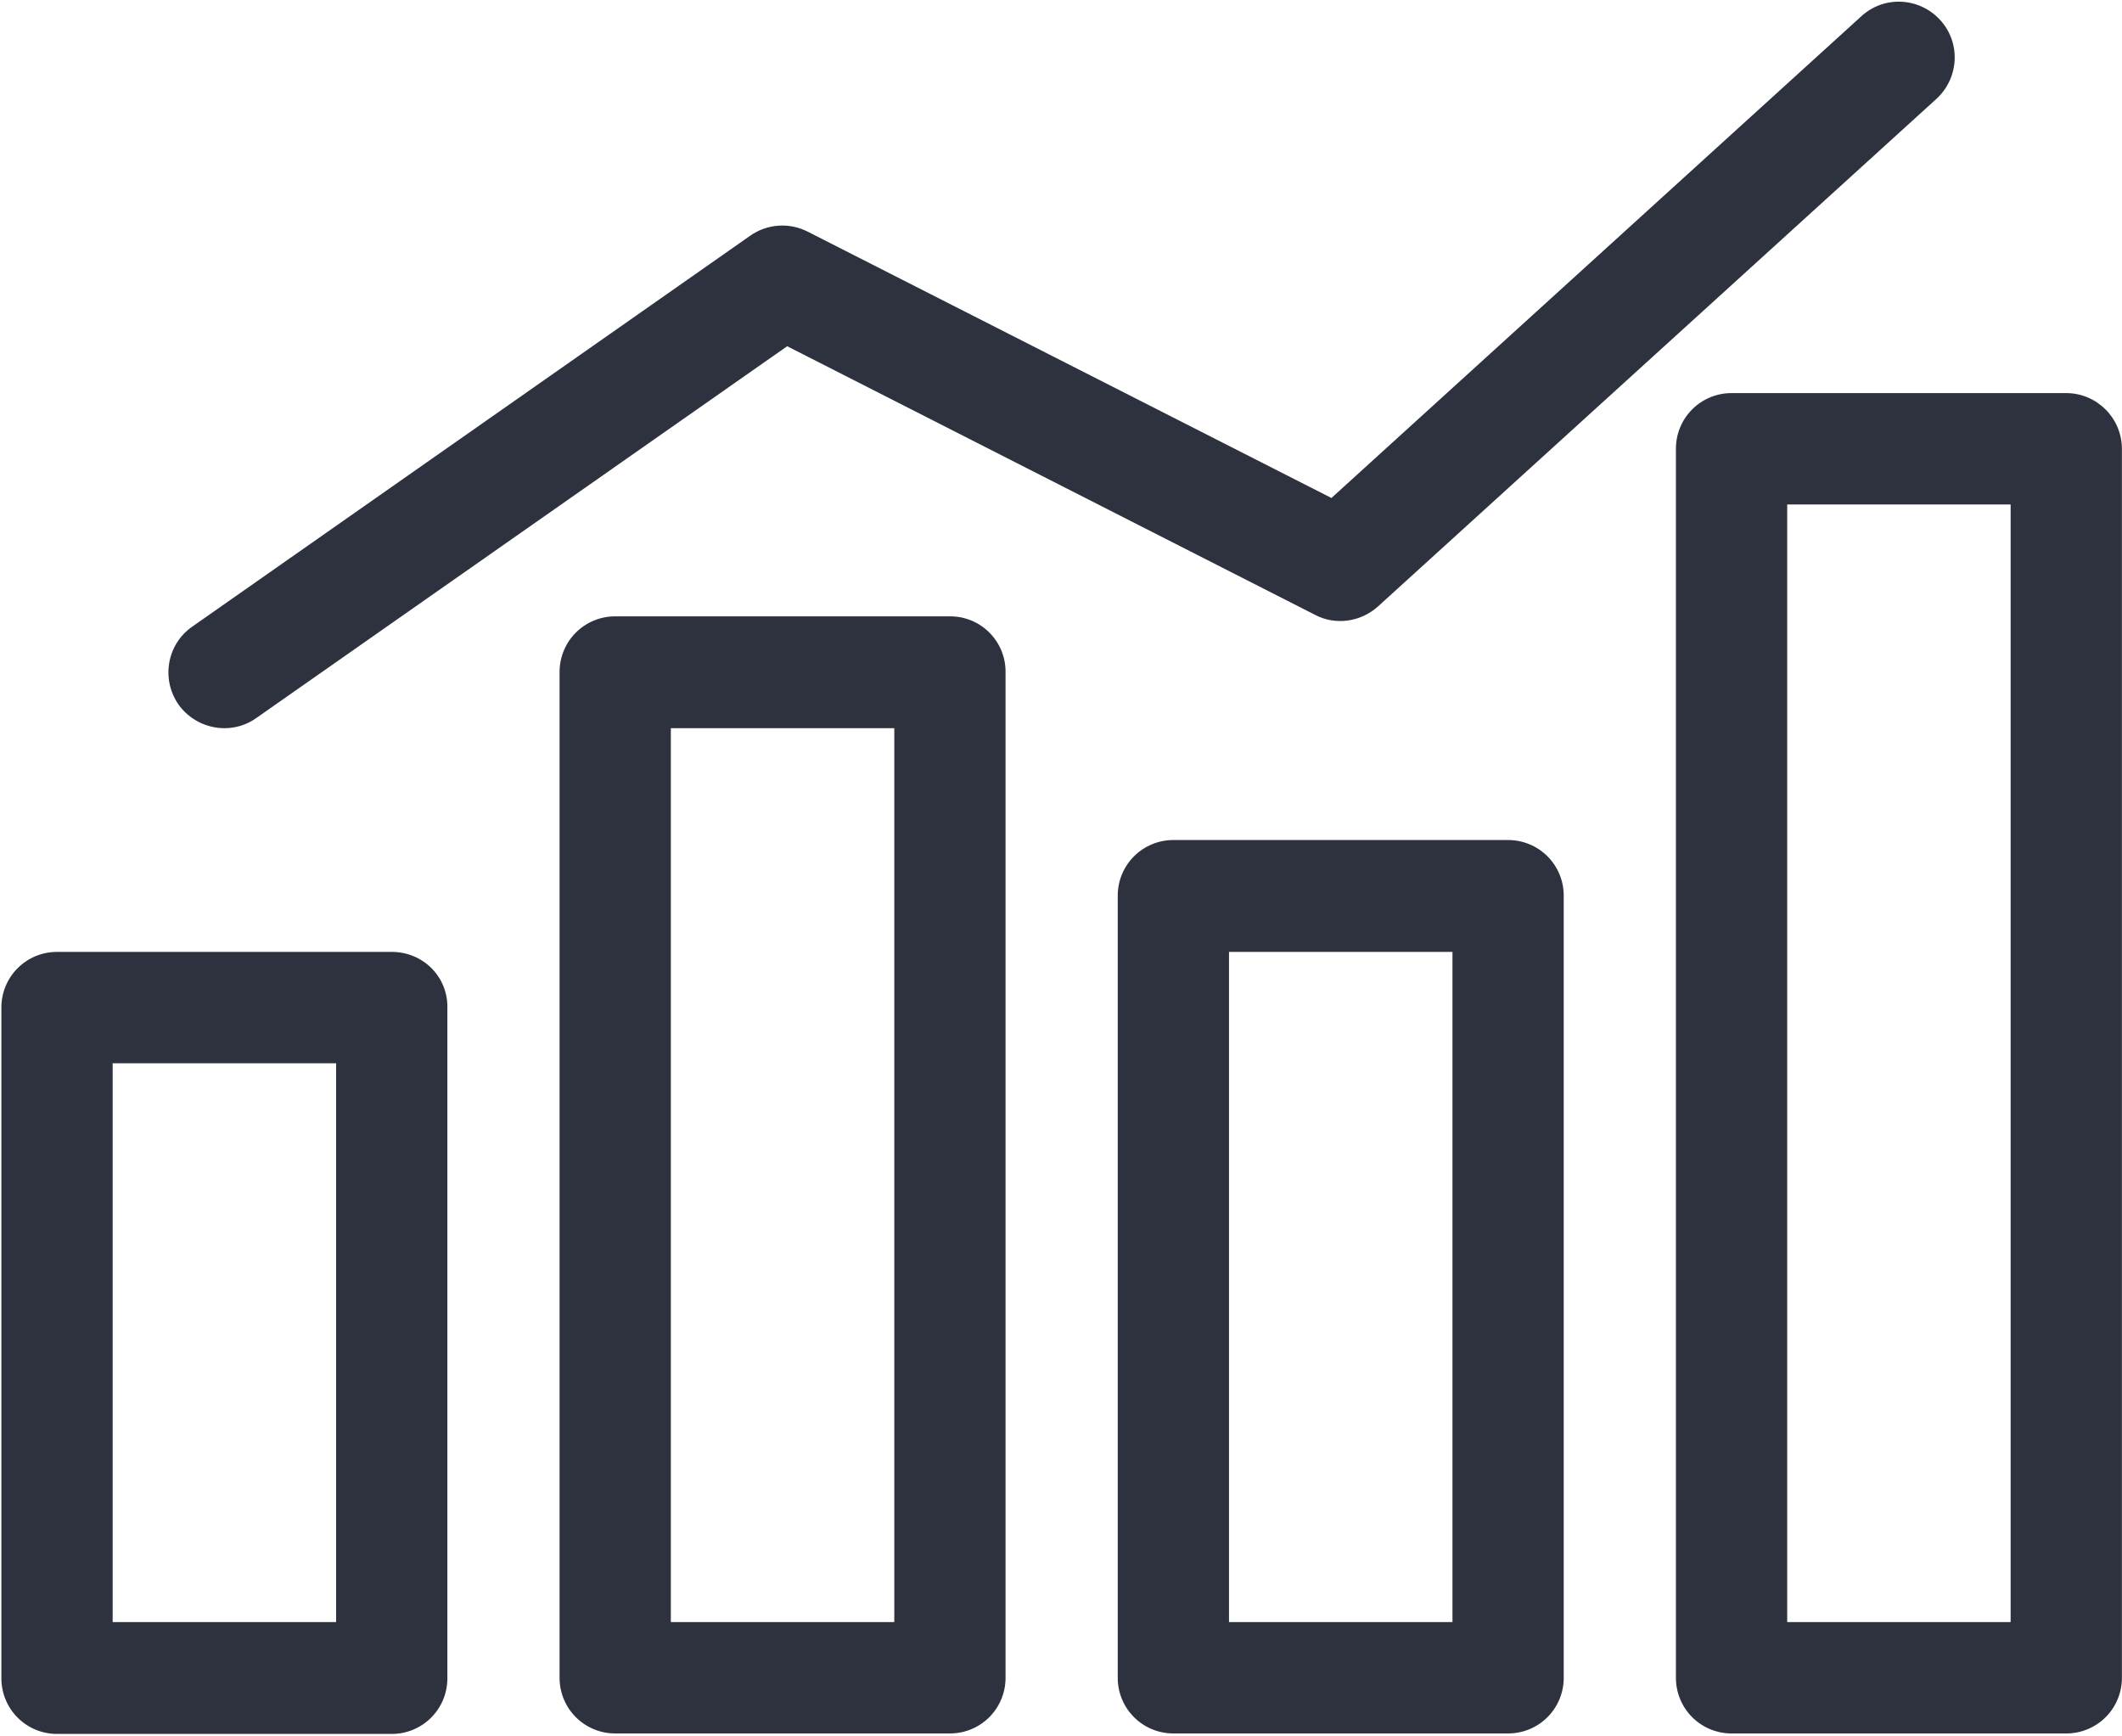
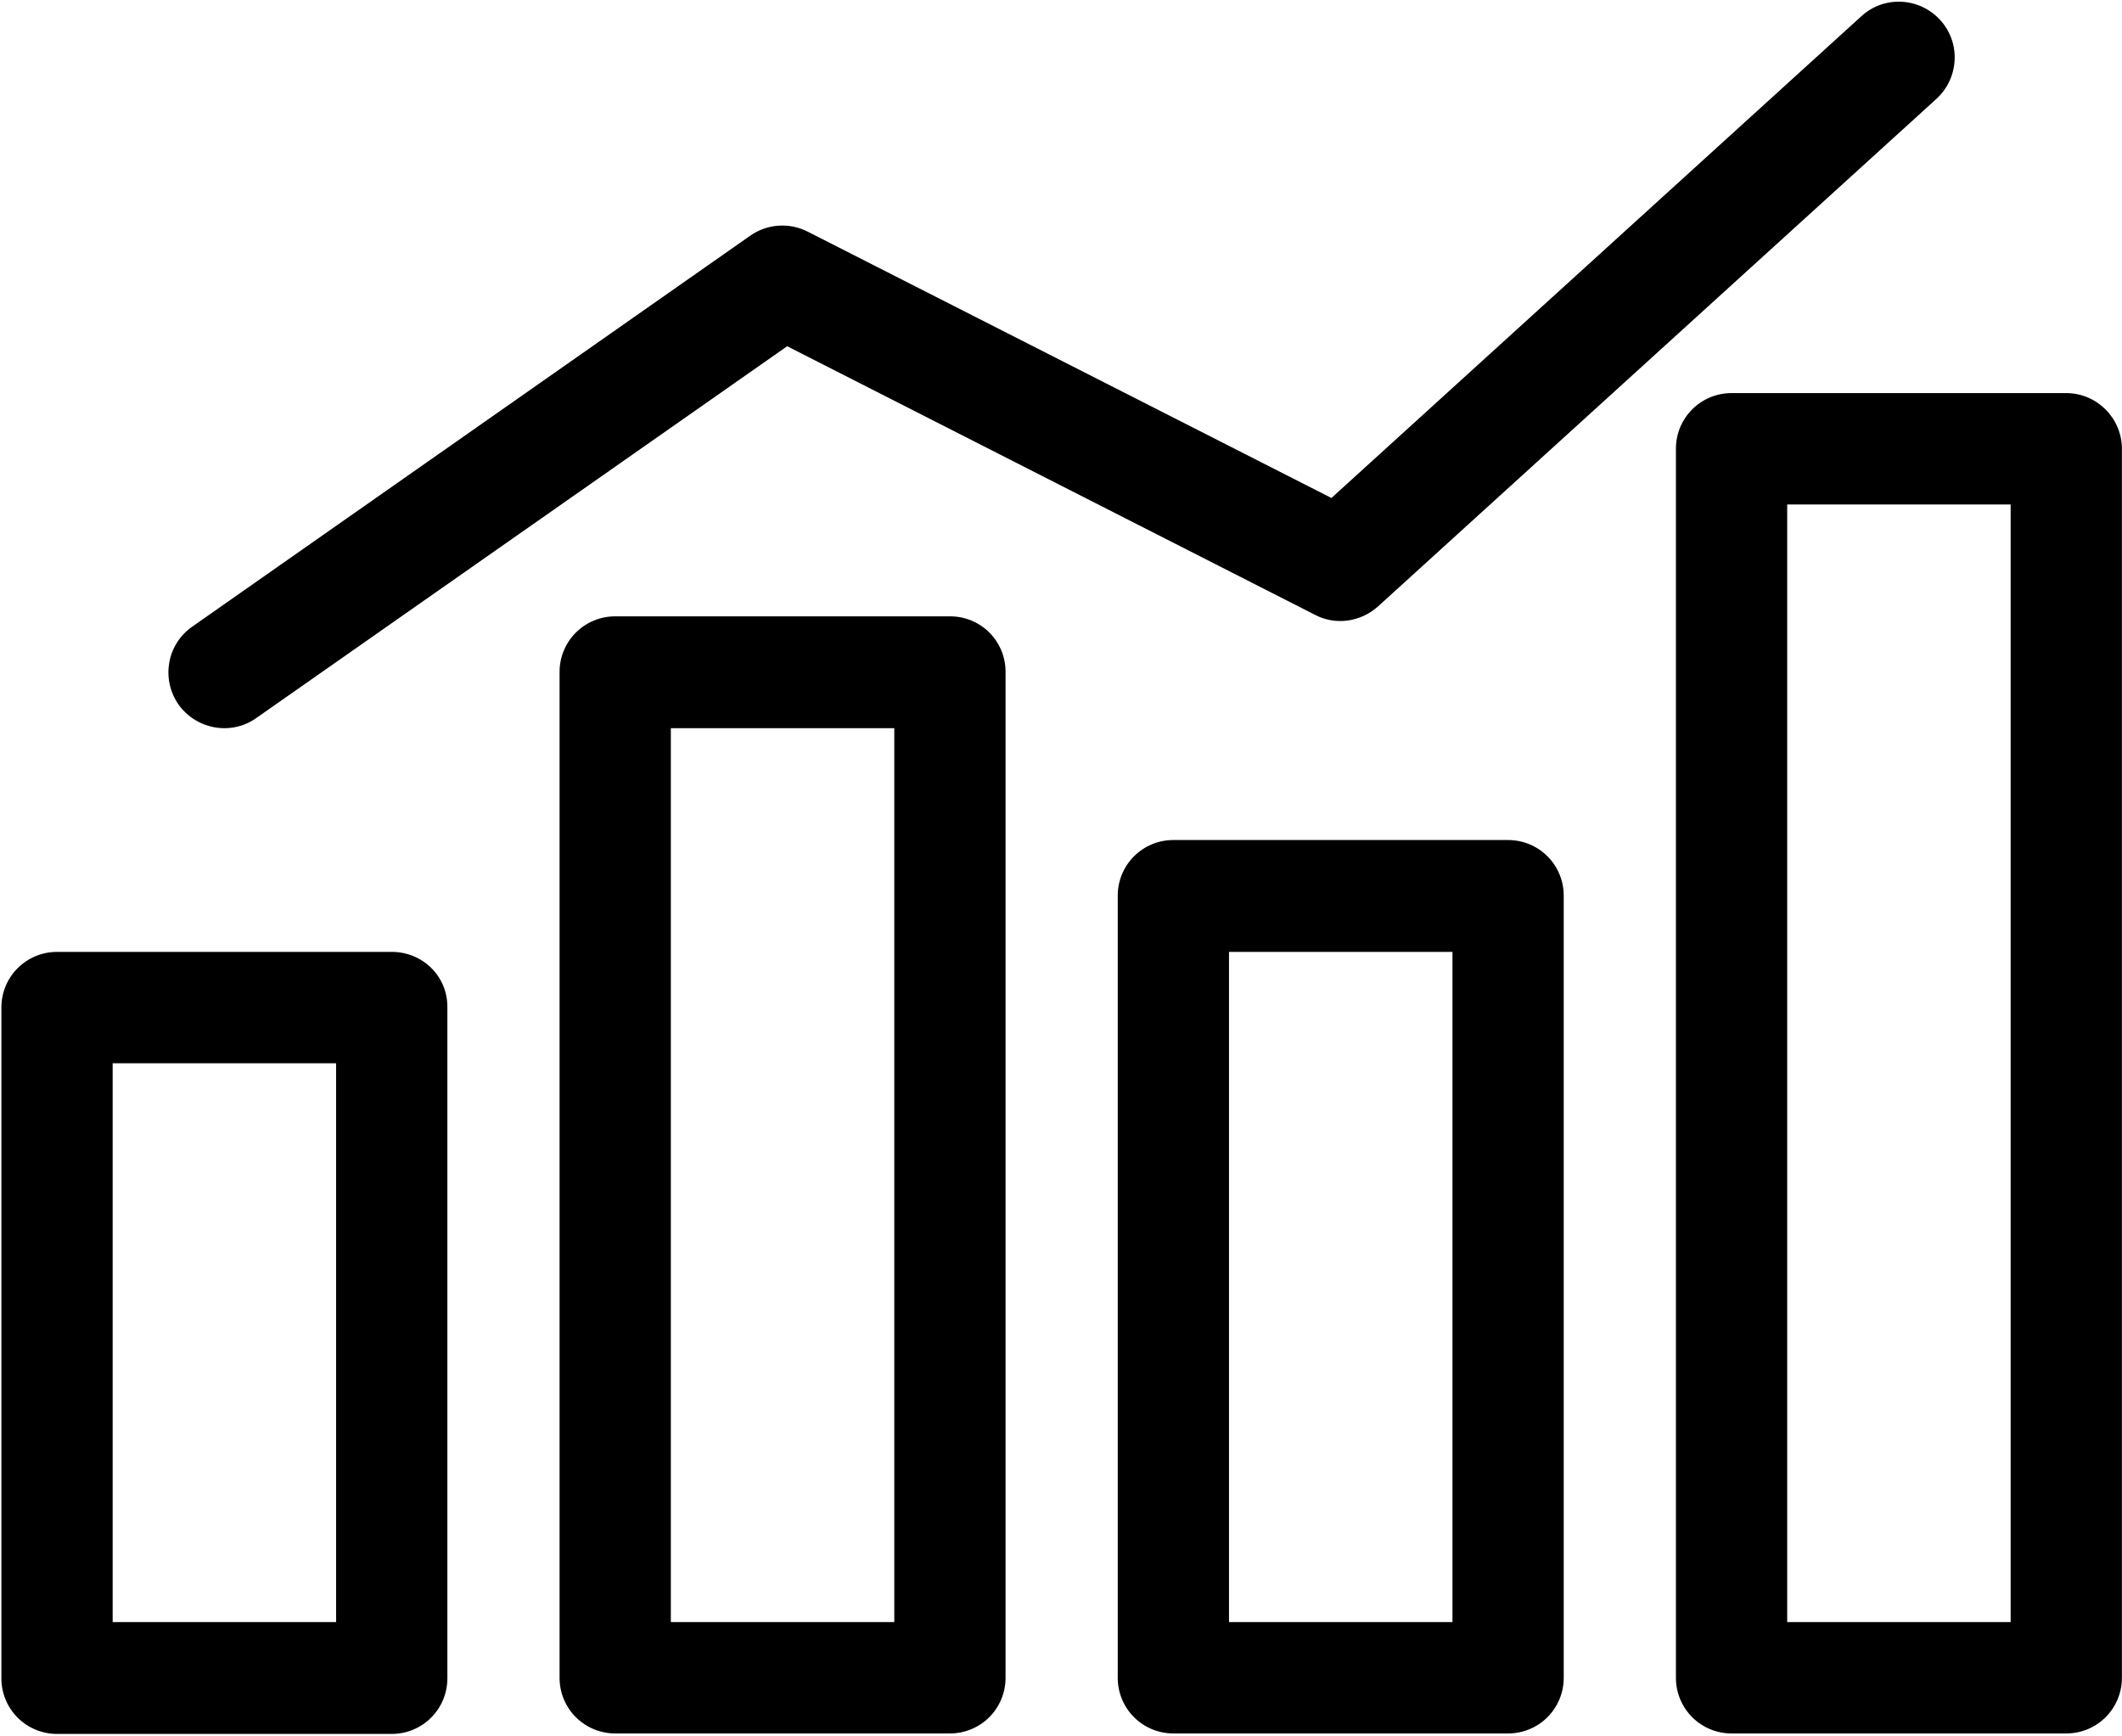
<svg xmlns="http://www.w3.org/2000/svg" t="1667198697686" class="icon" viewBox="0 0 1252 1024" version="1.1" p-id="3590" width="244.531" height="200">
-   <path d="M231.13 561.566H33.639a32.757 32.757 0 0 0-32.822 32.844v395.634A32.757 32.757 0 0 0 33.639 1022.911h197.501a32.757 32.757 0 0 0 32.812-32.855V594.41c0.272-18.345-14.489-32.855-32.822-32.855z m-32.822 395.351H66.473v-329.641h131.835v329.641zM560.466 363.607h-197.501a32.757 32.757 0 0 0-32.812 32.855v593.31a32.757 32.757 0 0 0 32.822 32.855h197.49a32.757 32.757 0 0 0 32.822-32.855v-593.049a32.648 32.648 0 0 0-32.822-33.117z m-32.822 593.31H395.798V429.59h131.845v527.327zM889.791 495.572H692.3a32.757 32.757 0 0 0-32.822 32.855v461.345a32.757 32.757 0 0 0 32.822 32.855h197.501a32.757 32.757 0 0 0 32.812-32.855v-461.345a32.757 32.757 0 0 0-32.822-32.855z m-32.822 461.345H725.123V561.566h131.845v395.362zM1219.126 231.903h-197.501a32.757 32.757 0 0 0-32.812 32.855v725.014a32.757 32.757 0 0 0 32.822 32.855h197.49a32.757 32.757 0 0 0 32.822-32.855V264.758a32.931 32.931 0 0 0-32.822-32.855z m-32.833 725.014H1054.459V297.614h131.835v659.303z" fill="#2E323F" p-id="3591" />
-   <path d="M132.39 429.59c6.558 0 13.127-1.917 18.868-6.024l313.191-219.31 311.557 158.524c12.037 6.297 26.798 4.107 36.929-4.924L1142.523 58.314c13.399-12.31 14.489-33.117 2.179-46.538-12.299-13.421-33.084-14.51-46.494-2.19l-312.647 284.193L476.487 136.628a32.953 32.953 0 0 0-33.912 2.462L113.511 369.62c-15.033 10.414-18.595 30.938-8.203 46.004a33.443 33.443 0 0 0 27.082 13.966z" fill="#2E323F" p-id="3592" />
+   <path d="M231.13 561.566H33.639a32.757 32.757 0 0 0-32.822 32.844v395.634A32.757 32.757 0 0 0 33.639 1022.911h197.501a32.757 32.757 0 0 0 32.812-32.855V594.41c0.272-18.345-14.489-32.855-32.822-32.855z m-32.822 395.351H66.473v-329.641h131.835v329.641zM560.466 363.607h-197.501a32.757 32.757 0 0 0-32.812 32.855v593.31a32.757 32.757 0 0 0 32.822 32.855h197.49a32.757 32.757 0 0 0 32.822-32.855v-593.049a32.648 32.648 0 0 0-32.822-33.117z m-32.822 593.31H395.798V429.59h131.845v527.327zM889.791 495.572H692.3a32.757 32.757 0 0 0-32.822 32.855v461.345a32.757 32.757 0 0 0 32.822 32.855h197.501a32.757 32.757 0 0 0 32.812-32.855v-461.345a32.757 32.757 0 0 0-32.822-32.855z m-32.822 461.345H725.123V561.566h131.845v395.362zM1219.126 231.903h-197.501a32.757 32.757 0 0 0-32.812 32.855v725.014a32.757 32.757 0 0 0 32.822 32.855h197.49a32.757 32.757 0 0 0 32.822-32.855V264.758a32.931 32.931 0 0 0-32.822-32.855z m-32.833 725.014H1054.459V297.614h131.835v659.303z" p-id="3591" />
+   <path d="M132.39 429.59c6.558 0 13.127-1.917 18.868-6.024l313.191-219.31 311.557 158.524c12.037 6.297 26.798 4.107 36.929-4.924L1142.523 58.314c13.399-12.31 14.489-33.117 2.179-46.538-12.299-13.421-33.084-14.51-46.494-2.19l-312.647 284.193L476.487 136.628a32.953 32.953 0 0 0-33.912 2.462L113.511 369.62c-15.033 10.414-18.595 30.938-8.203 46.004a33.443 33.443 0 0 0 27.082 13.966z" p-id="3592" />
</svg>
